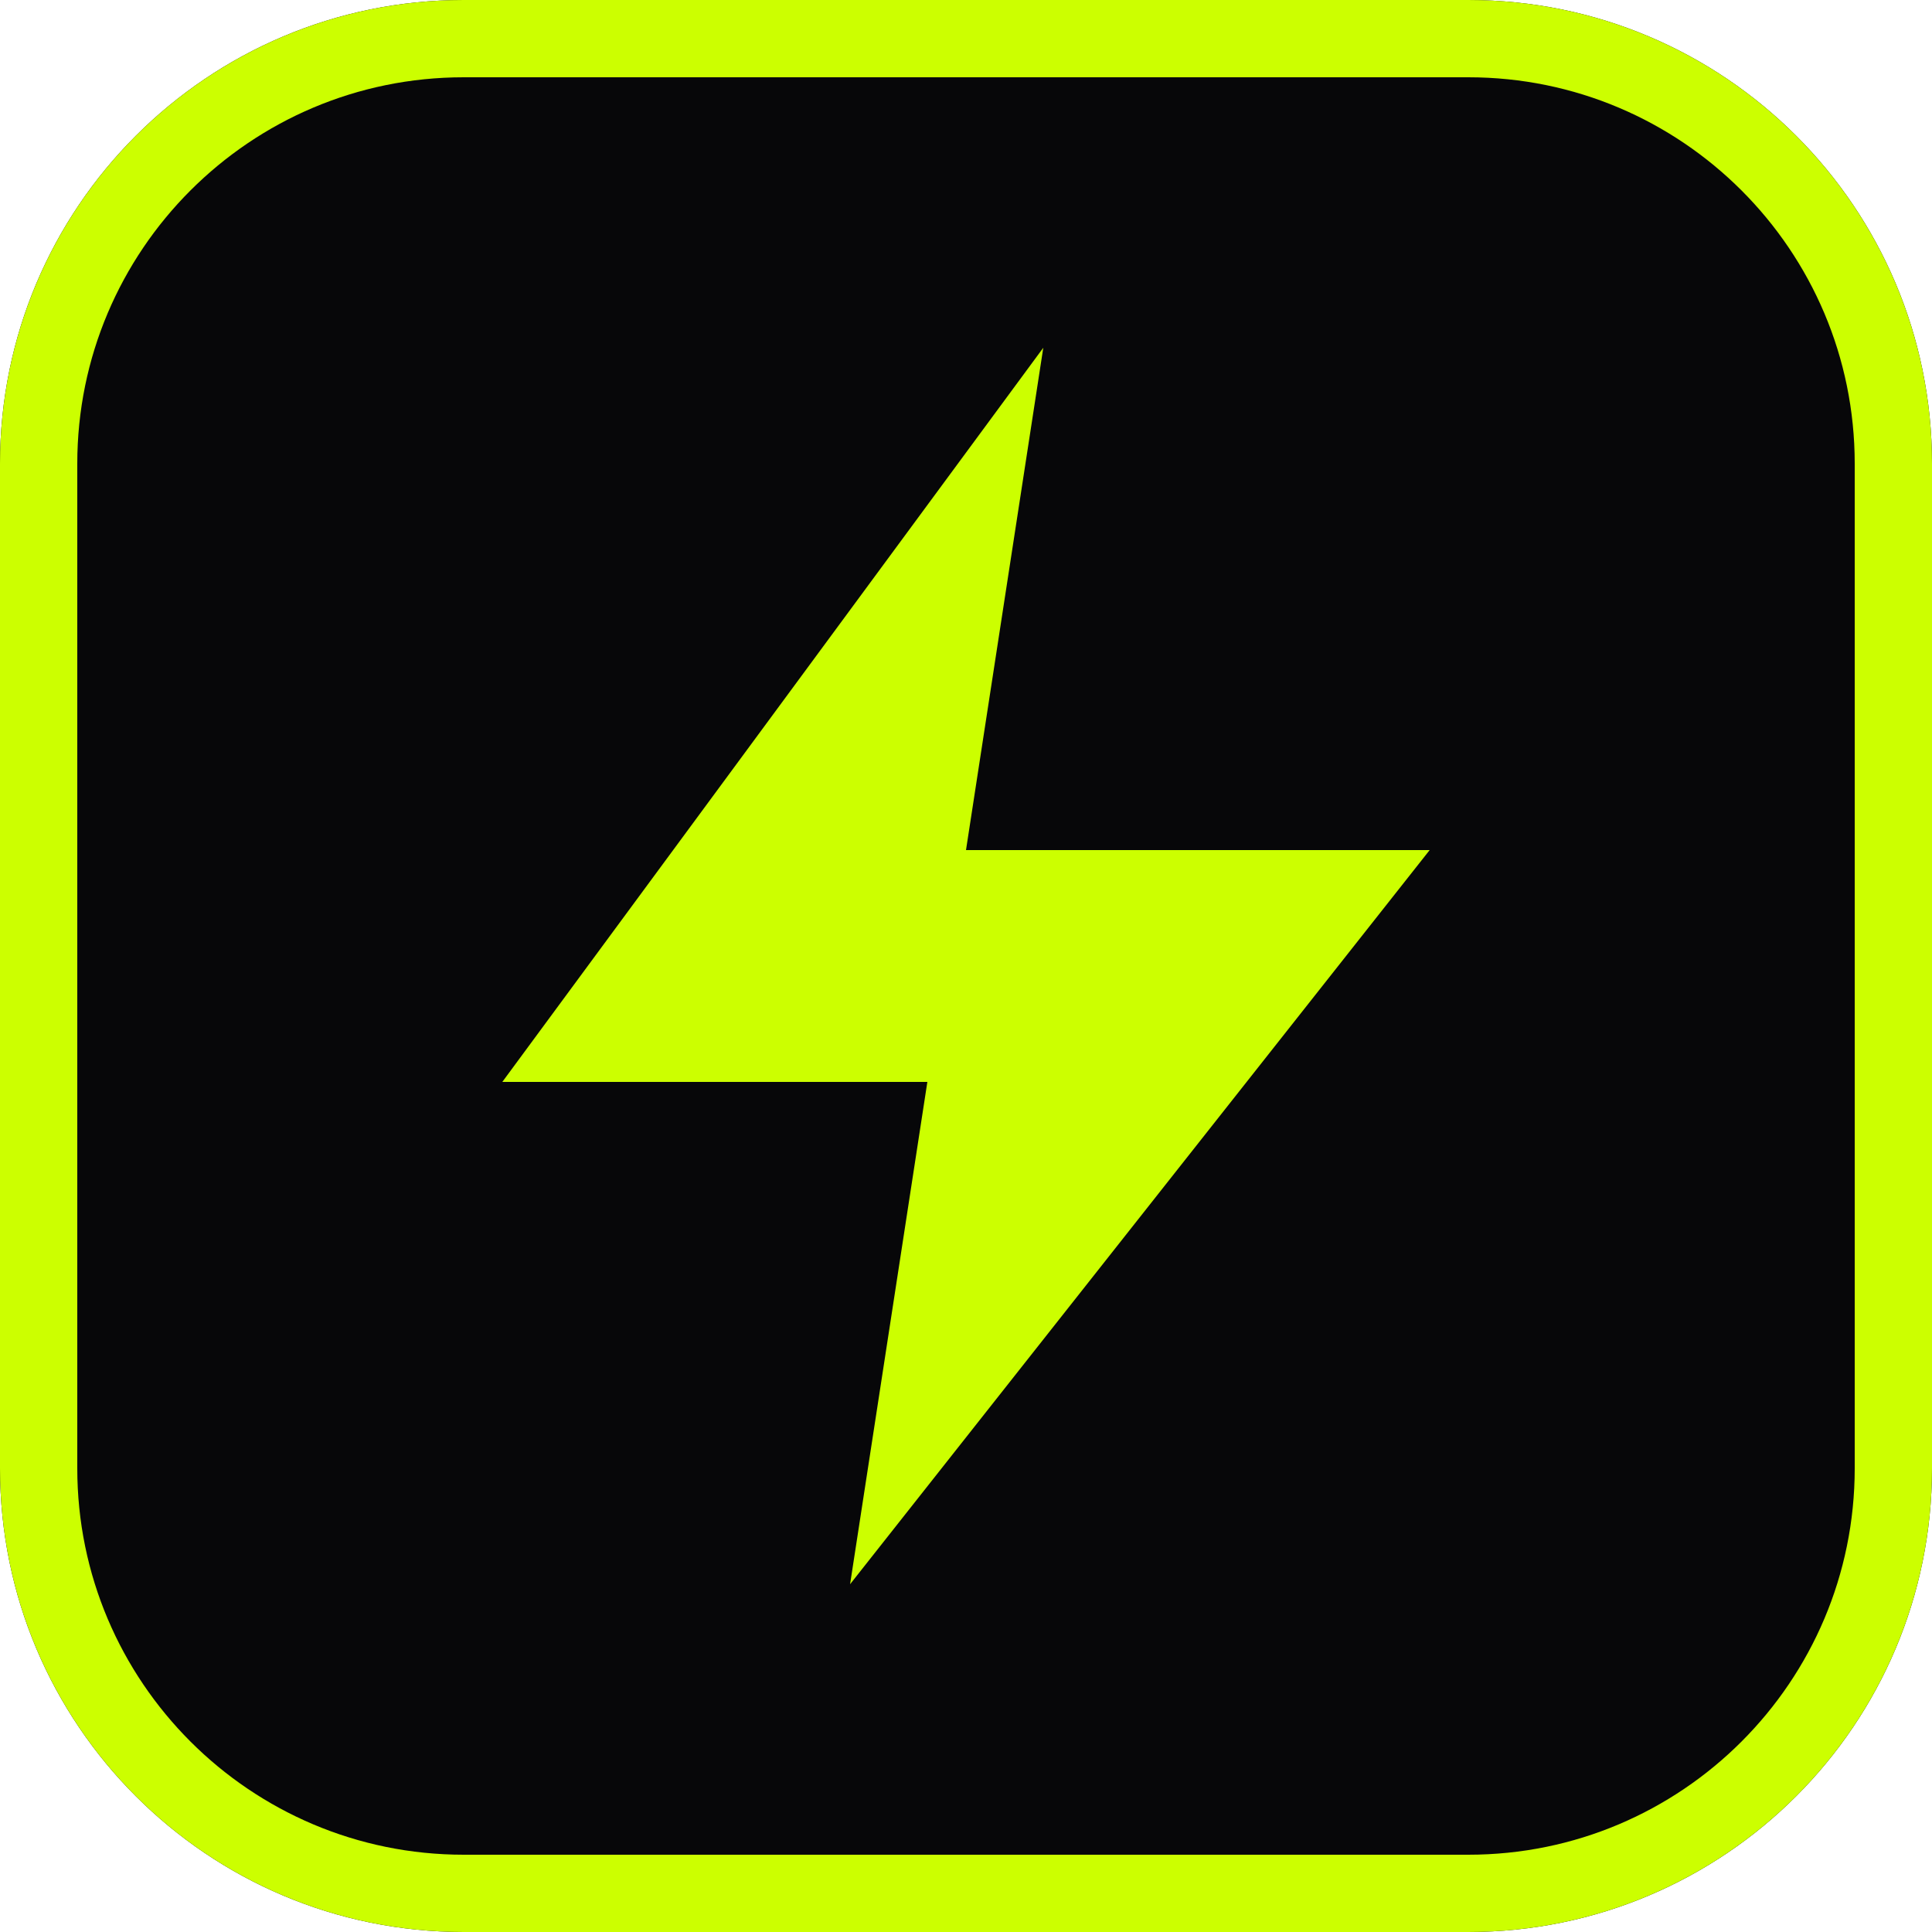
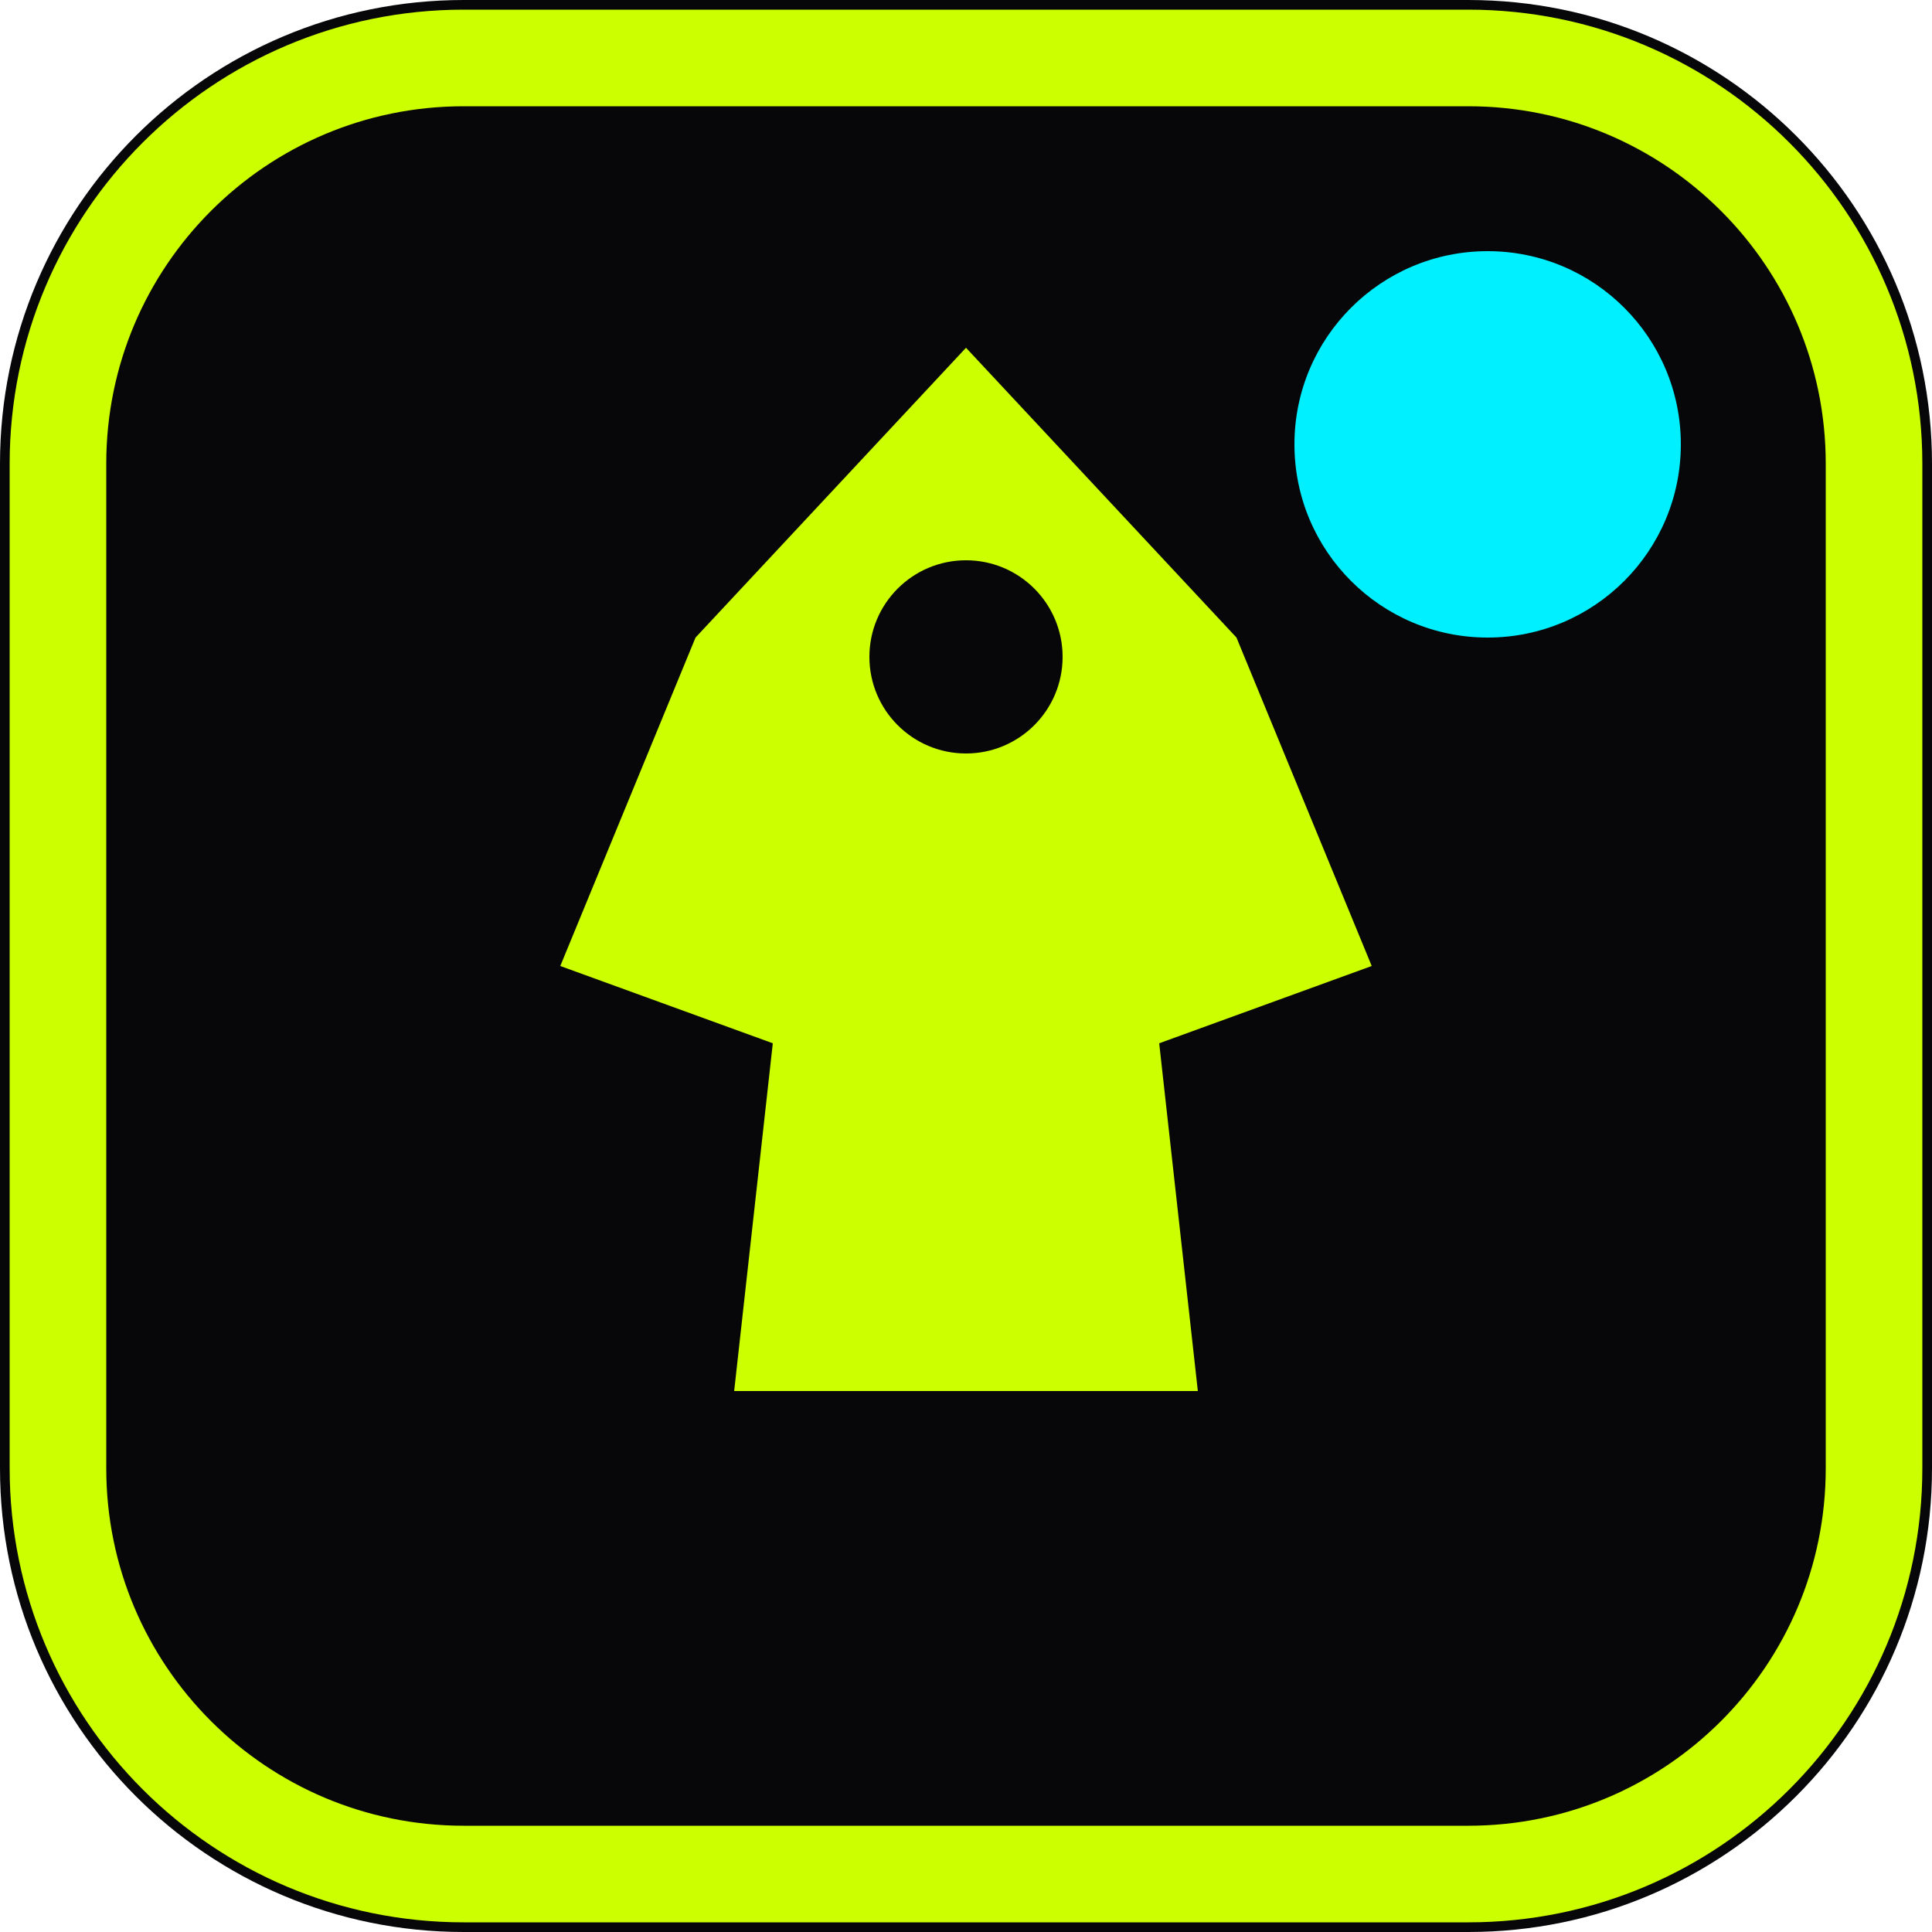
<svg xmlns="http://www.w3.org/2000/svg" viewBox="0 0 100 100">
  <rect width="100" height="100" rx="24" fill="#070709" />
-   <rect x="2" y="2" width="96" height="96" rx="22" fill="none" stroke="#CCFF00" stroke-width="4" />
-   <path d="M54 18L26 56H48L44 82L74 44H50L54 18Z" fill="#CCFF00" />
+   <rect x="3" y="3" width="94" height="94" rx="21" fill="none" stroke="#CCFF00" stroke-width="5" />
+   <path d="M50 18L36 33l-7 17 11 4-2 18h24l-2-18 11-4-7-17-14-15zm0 11a5 5 0 110 10 5 5 0 010-10z" fill="#CCFF00" />
+   <circle cx="77" cy="23" r="10" fill="#00F0FF" />
</svg>
